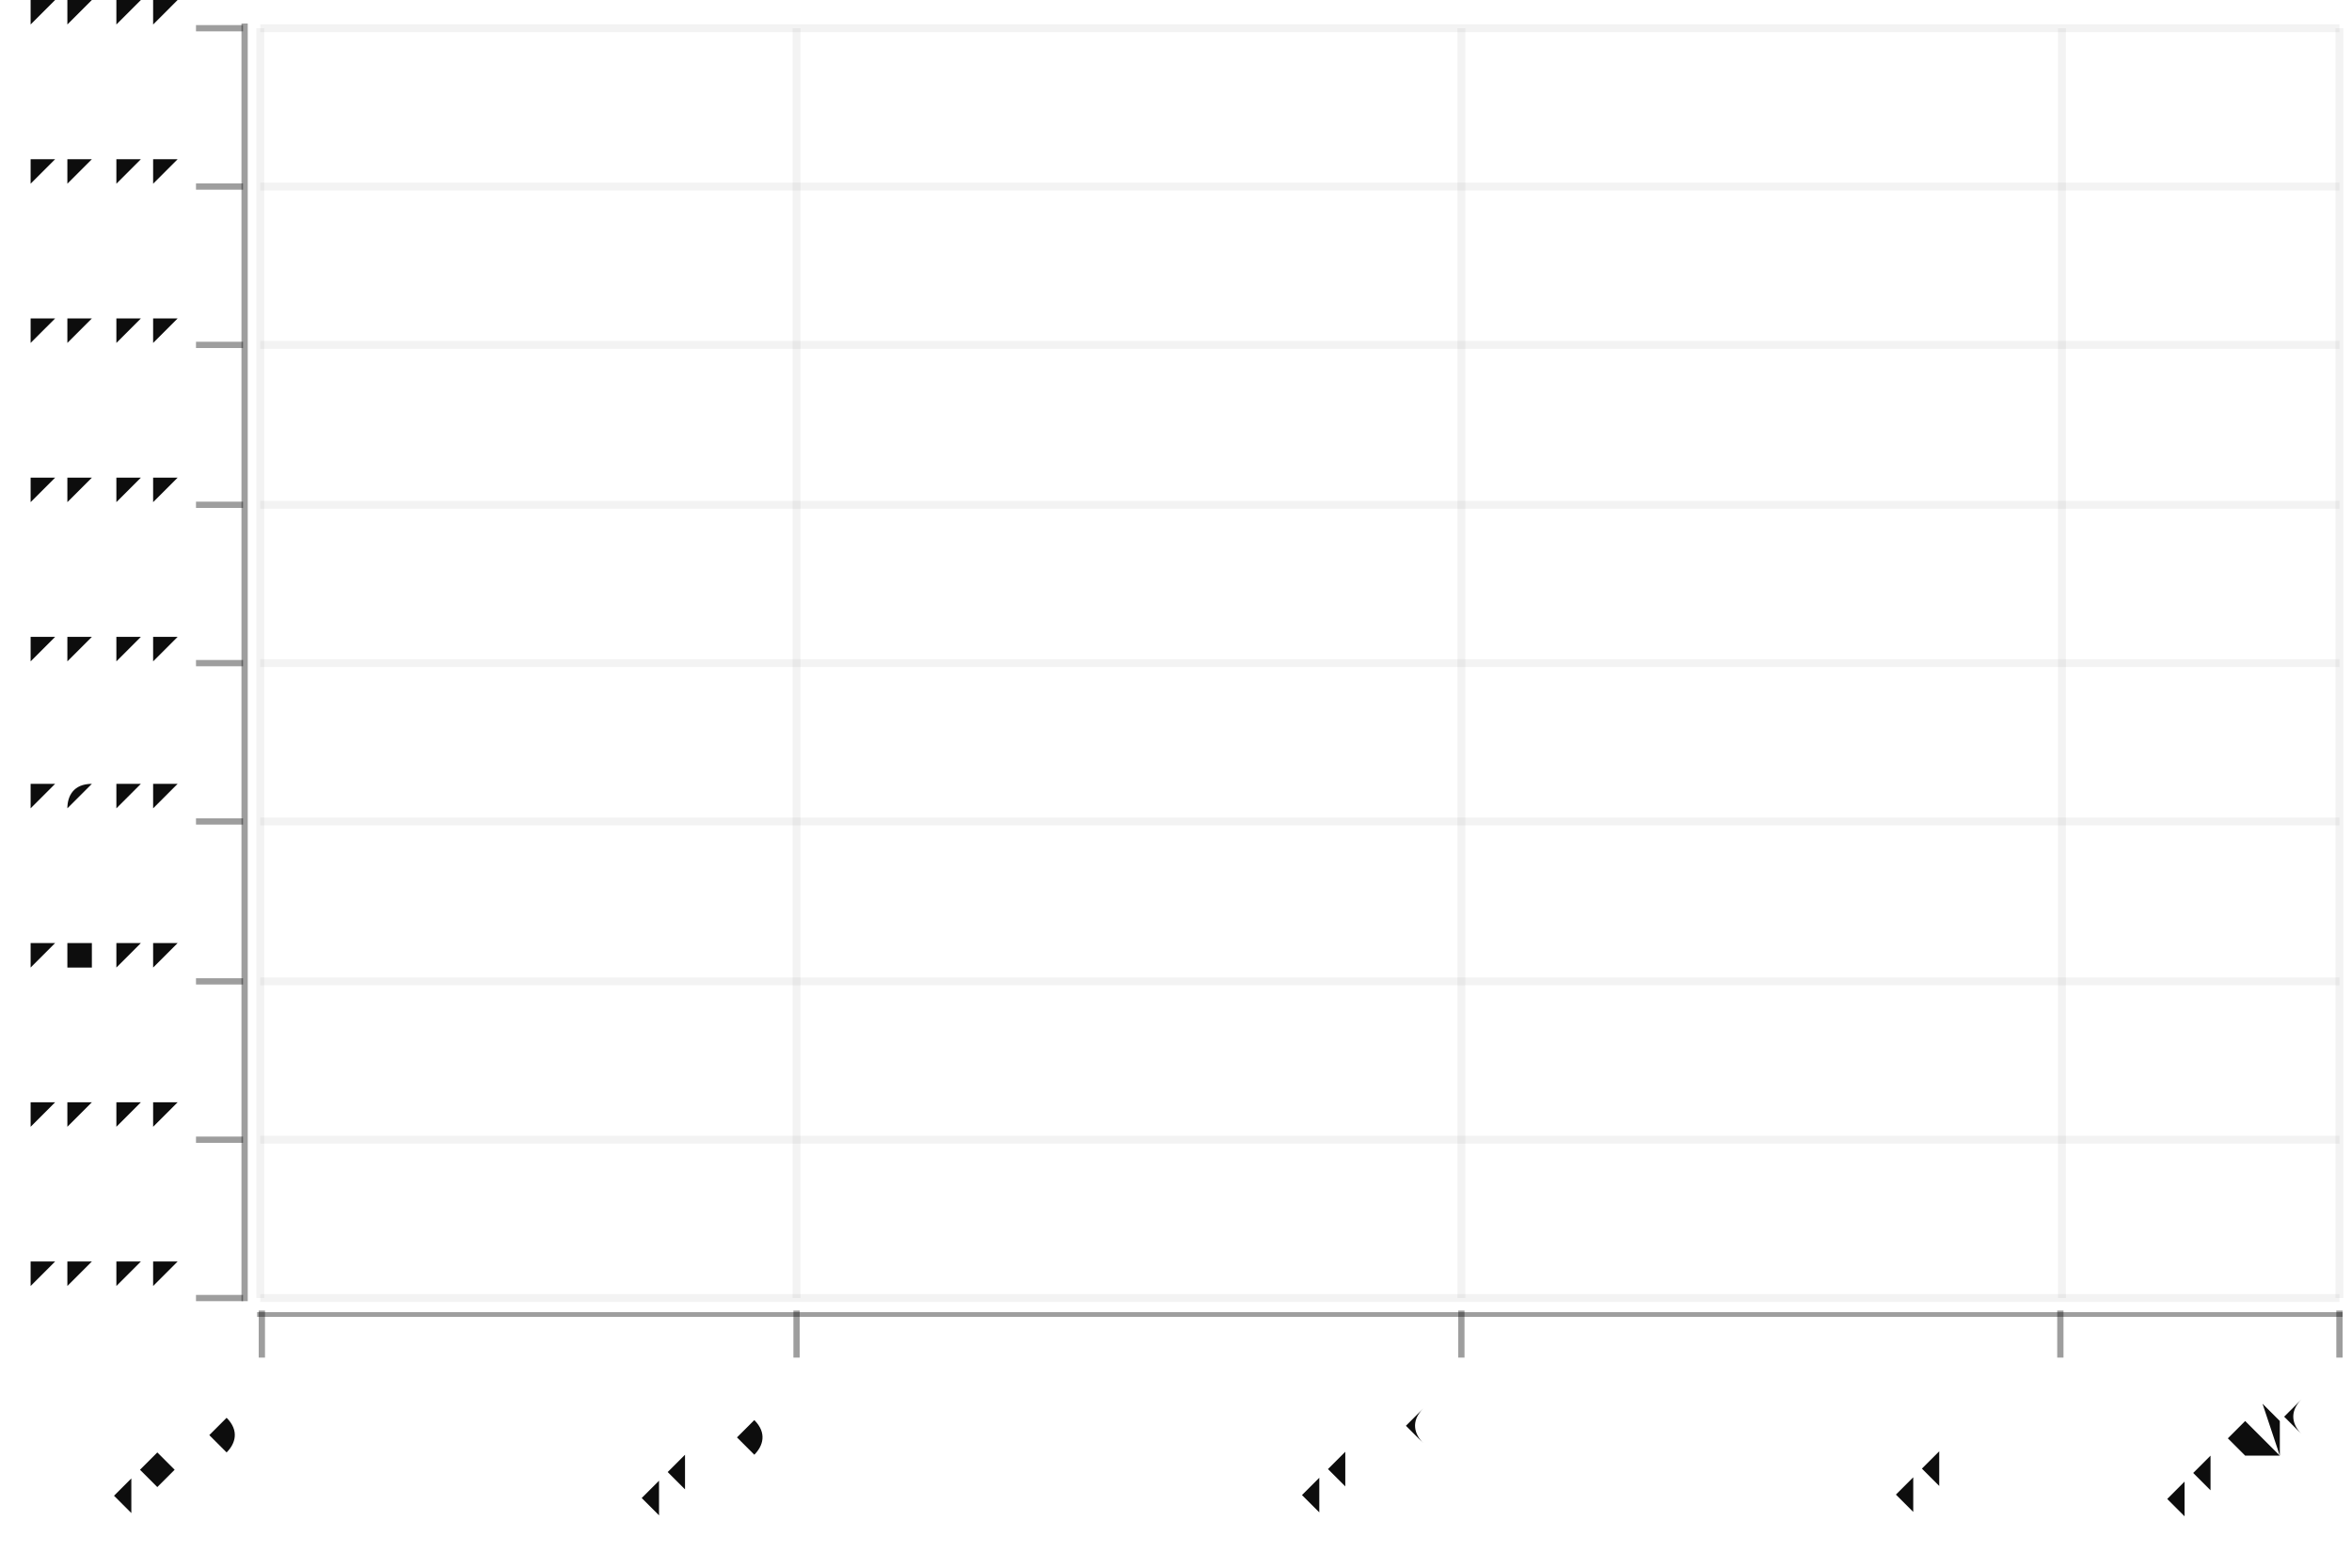
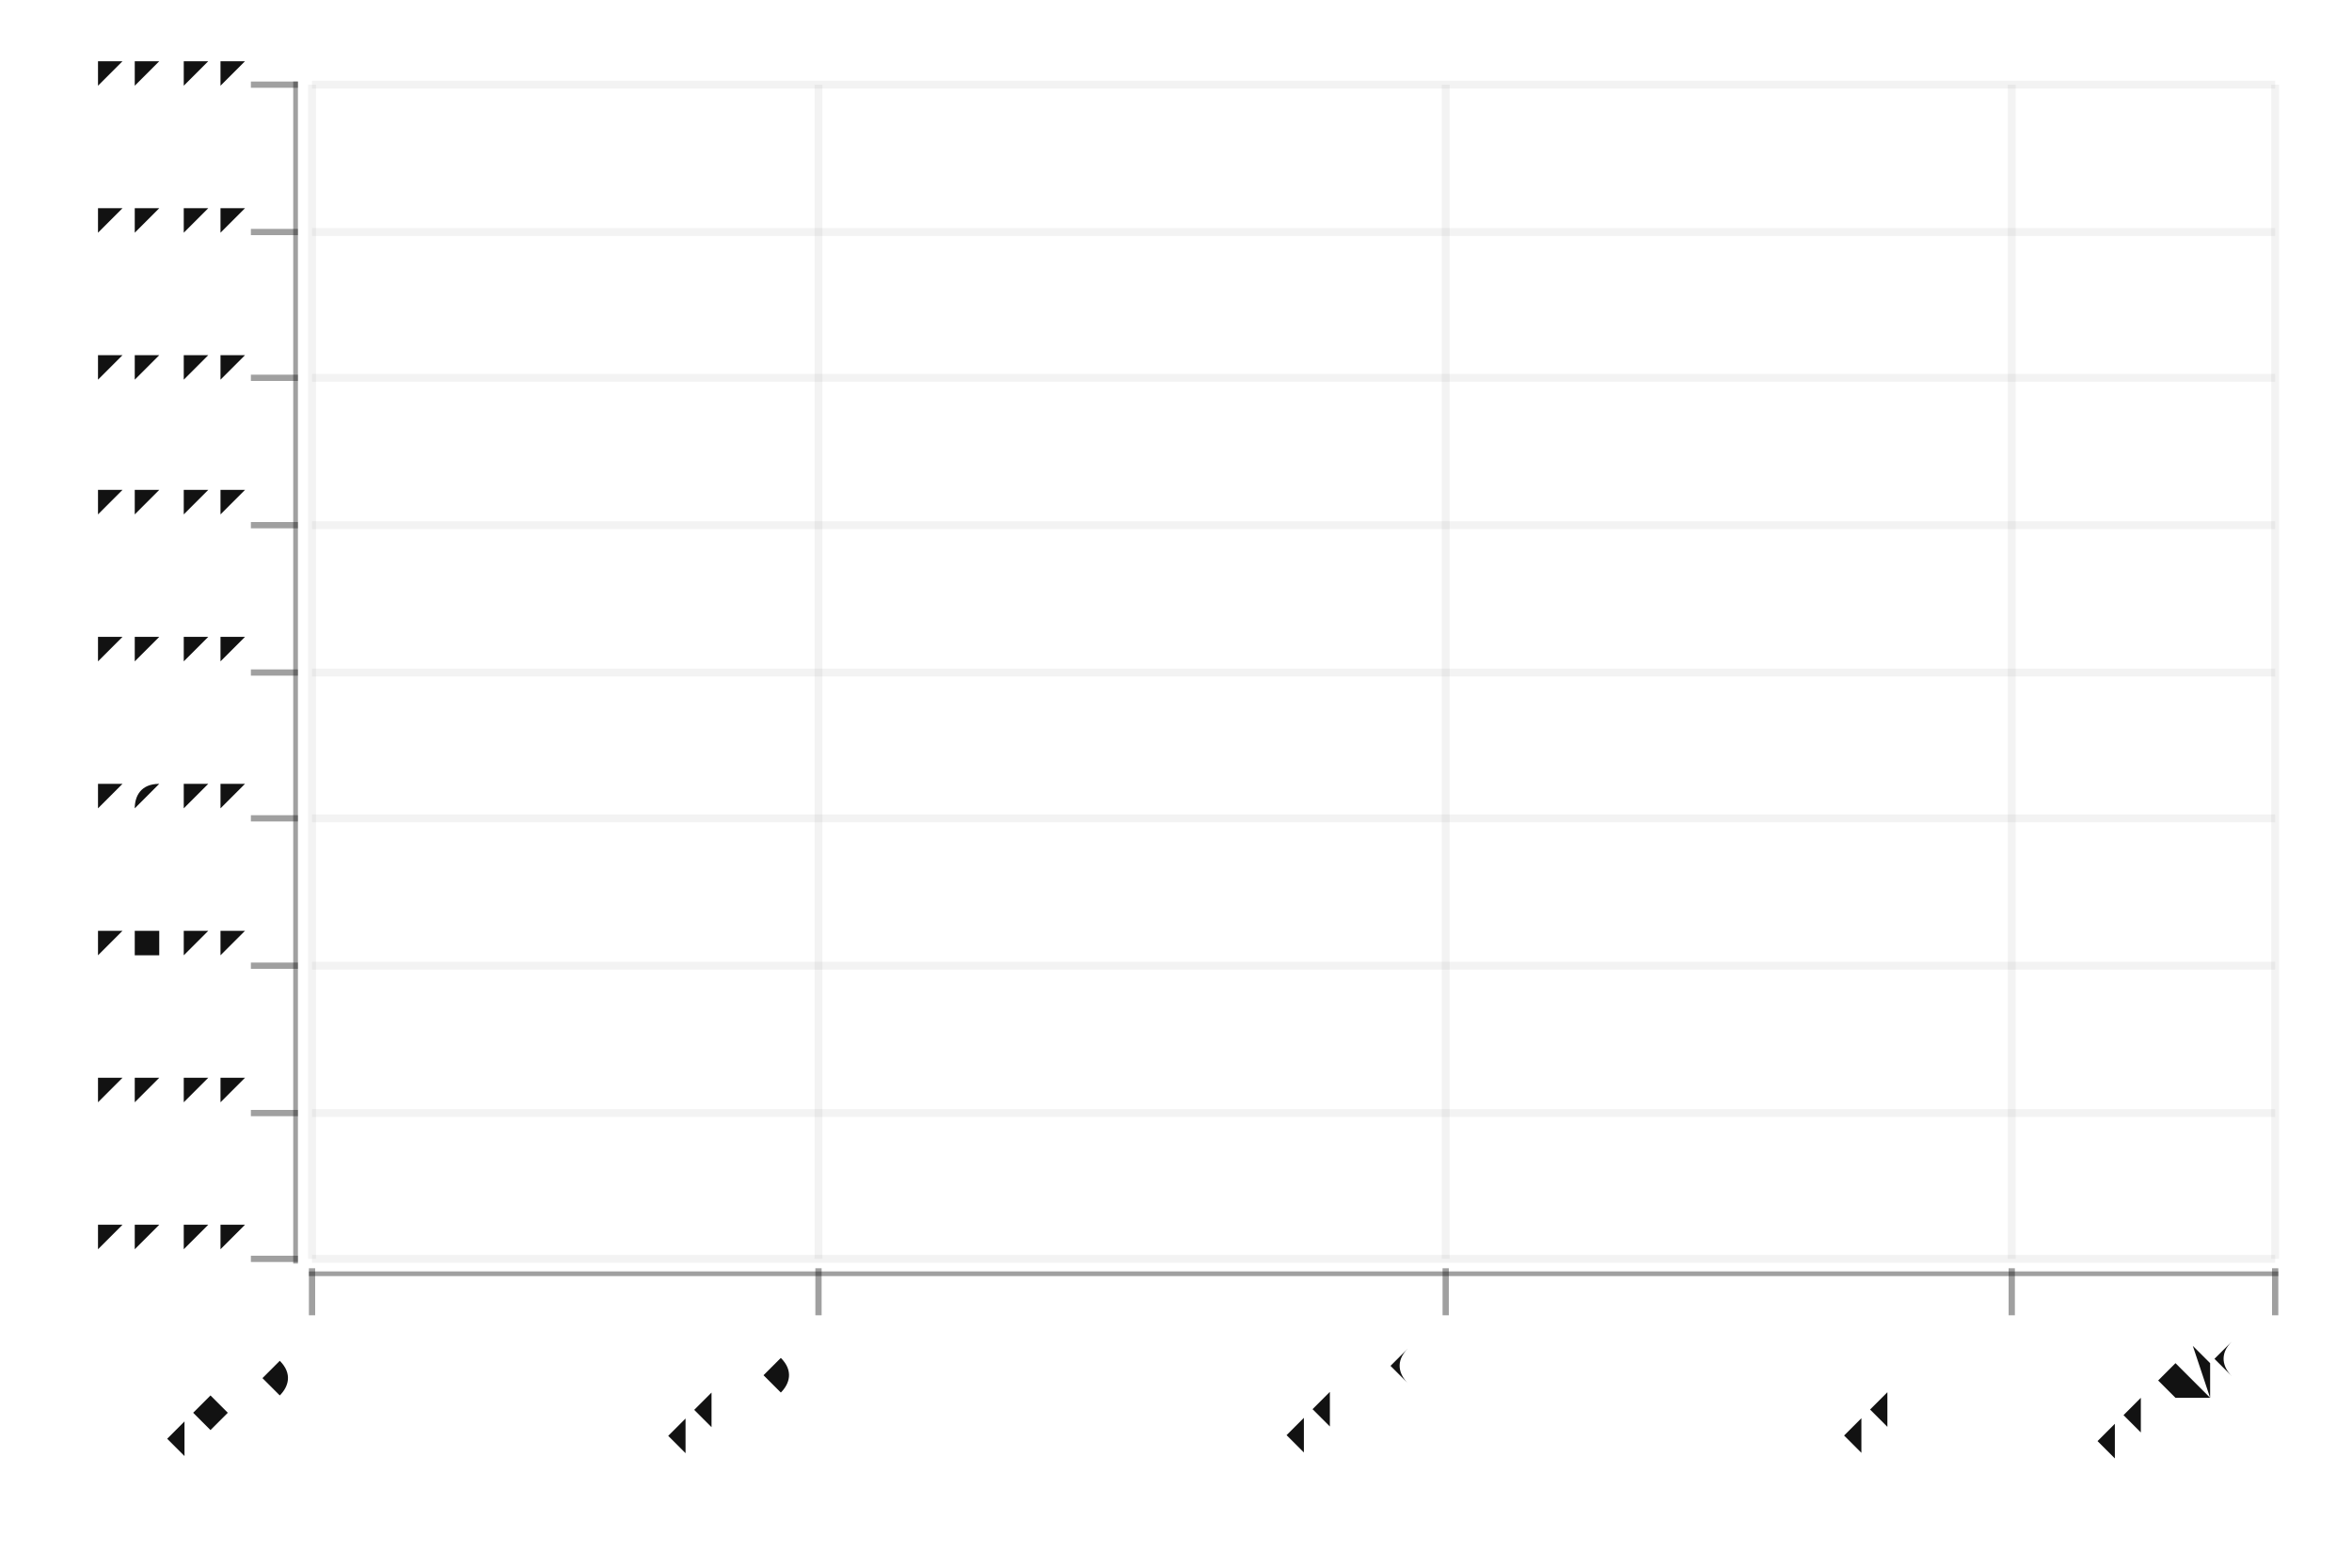
- <svg xmlns="http://www.w3.org/2000/svg" width="450" height="300" viewBox="-0.75 -0.5 1.5 1">
+ <svg xmlns="http://www.w3.org/2000/svg" width="450" height="300" viewBox="-0.75 -0.5 1.5 1.0">
  <style>svg {
  color-scheme: light dark;
}
{
  .canvas g, .title g, .axisbar g, .ticktext g, .tickglyph g, .ticklines g, .legendContent g text {
    fill: rgb(5%, 5%, 5%);
  }
  .ticklines g, .tickglyph g, .legendBorder g {
    stroke: rgb(5%, 5%, 5%);
  }
  .legendBorder g {
    fill: rgb(94%, 94%, 94%);
  }
}
@media (prefers-color-scheme:dark) {
  .canvas g, .title g, .axisbar g, .ticktext g, .tickglyph g, .ticklines g, .legendContent g text {
    fill: rgb(94%, 94%, 94%);
  }
  .ticklines g, .tickglyph g, .legendBorder g {
    stroke: rgb(94%, 94%, 94%);
  }
  .legendBorder g {
    fill: rgb(5%, 5%, 5%);
  }
}
svg { font-family: system-ui,-apple-system,"Segoe UI",Roboto,"Helvetica Neue",Arial,"Noto Sans","Liberation Sans",sans-serif,"Apple Color Emoji","Segoe UI Emoji","Segoe UI Symbol","Noto Color Emoji";
}

ticktext { font-family: SFMono-Regular,Menlo,Monaco,Consolas,"Liberation Mono","Courier New",monospace;
}

</style>
  <g class="chart" />
  <g class="hud">
    <g class="axis">
      <g class="axisbar">
        <g stroke-width="0" stroke="rgb(0%, 0%, 0%)" stroke-opacity="0" fill="rgb(5%, 5%, 5%)" fill-opacity="0.4">
-           <rect width="1.33" height="0.003" x="-0.586" y="0.337" />
+           <rect width="1.256" height="0.003" x="-0.553" y="0.311" />
        </g>
      </g>
      <g class="ticks">
        <g class="tickglyph">
          <g stroke-width="0.004" stroke="rgb(5%, 5%, 5%)" stroke-opacity="0.4" fill="rgb(5%, 5%, 5%)" fill-opacity="0.4">
-             <polyline points="-0.583,0.366 -0.583,0.336" />
-             <polyline points="-0.242,0.366 -0.242,0.336" />
-             <polyline points="0.182,0.366 0.182,0.336" />
-             <polyline points="0.564,0.366 0.564,0.336" />
-             <polyline points="0.742,0.366 0.742,0.336" />
+             <polyline points="-0.551,0.339 -0.551,0.309" />
+             <polyline points="-0.228,0.339 -0.228,0.309" />
+             <polyline points="0.172,0.339 0.172,0.309" />
+             <polyline points="0.533,0.339 0.533,0.309" />
+             <polyline points="0.701,0.339 0.701,0.309" />
          </g>
        </g>
        <g class="ticktext">
          <g stroke-width="0.0" stroke="none" fill="rgb(5%, 5%, 5%)" fill-opacity="1.0" font-size="0.04" text-anchor="end">
-             <text x="-0.57" y="0.39" transform="rotate(-45.0, -0.57, 0.3897)">06 Dec</text>
-             <text x="-0.232" y="0.39" transform="rotate(-45.0, -0.232, 0.3897)">31 Dec</text>
-             <text x="0.187" y="0.39" transform="rotate(-45.0, 0.1872, 0.3897)">31 Jan</text>
-             <text x="0.566" y="0.39" transform="rotate(-45.0, 0.5657, 0.3897)">28 Feb</text>
-             <text x="0.742" y="0.39" transform="rotate(-45.0, 0.7415, 0.3897)">13 Mar</text>
+             <text x="-0.532" y="0.353" transform="rotate(-45.0, -0.5322, 0.3535)">06 Dec</text>
+             <text x="-0.214" y="0.353" transform="rotate(-45.0, -0.2145, 0.3535)">31 Dec</text>
+             <text x="0.179" y="0.353" transform="rotate(-45.0, 0.1794, 0.3535)">31 Jan</text>
+             <text x="0.535" y="0.353" transform="rotate(-45.0, 0.5352, 0.3535)">28 Feb</text>
+             <text x="0.7" y="0.353" transform="rotate(-45.0, 0.7004, 0.3535)">13 Mar</text>
          </g>
        </g>
        <g class="ticklines">
          <g stroke-width="0.005" stroke="rgb(5%, 5%, 5%)" stroke-opacity="0.05" fill="none">
-             <polyline points="-0.584,0.328 -0.584,-0.482" />
-             <polyline points="-0.242,0.328 -0.242,-0.482" />
-             <polyline points="0.182,0.328 0.182,-0.482" />
-             <polyline points="0.565,0.328 0.565,-0.482" />
-             <polyline points="0.742,0.328 0.742,-0.482" />
+             <polyline points="-0.551,0.303 -0.551,-0.446" />
+             <polyline points="-0.228,0.303 -0.228,-0.446" />
+             <polyline points="0.172,0.303 0.172,-0.446" />
+             <polyline points="0.533,0.303 0.533,-0.446" />
+             <polyline points="0.701,0.303 0.701,-0.446" />
          </g>
        </g>
      </g>
    </g>
    <g class="axis">
      <g class="axisbar">
        <g stroke-width="0" stroke="rgb(0%, 0%, 0%)" stroke-opacity="0" fill="rgb(5%, 5%, 5%)" fill-opacity="0.4">
-           <rect width="0.004" height="0.815" x="-0.596" y="-0.485" />
+           <rect width="0.003" height="0.754" x="-0.563" y="-0.448" />
        </g>
      </g>
      <g class="ticks">
        <g class="tickglyph">
          <g stroke-width="0.004" stroke="rgb(5%, 5%, 5%)" stroke-opacity="0.4" fill="rgb(5%, 5%, 5%)" fill-opacity="0.4">
-             <polyline points="-0.625,0.328 -0.595,0.328" />
-             <polyline points="-0.625,0.227 -0.595,0.227" />
-             <polyline points="-0.625,0.126 -0.595,0.126" />
-             <polyline points="-0.625,0.024 -0.595,0.024" />
-             <polyline points="-0.625,-0.077 -0.595,-0.077" />
-             <polyline points="-0.625,-0.178 -0.595,-0.178" />
-             <polyline points="-0.625,-0.28 -0.595,-0.28" />
-             <polyline points="-0.625,-0.381 -0.595,-0.381" />
-             <polyline points="-0.625,-0.482 -0.595,-0.482" />
+             <polyline points="-0.59,0.303 -0.56,0.303" />
+             <polyline points="-0.59,0.21 -0.56,0.21" />
+             <polyline points="-0.59,0.116 -0.56,0.116" />
+             <polyline points="-0.59,0.022 -0.56,0.022" />
+             <polyline points="-0.59,-0.071 -0.56,-0.071" />
+             <polyline points="-0.59,-0.165 -0.56,-0.165" />
+             <polyline points="-0.59,-0.259 -0.56,-0.259" />
+             <polyline points="-0.59,-0.352 -0.56,-0.352" />
+             <polyline points="-0.59,-0.446 -0.56,-0.446" />
          </g>
        </g>
        <g class="ticktext">
          <g stroke-width="0.0" stroke="none" fill="rgb(5%, 5%, 5%)" fill-opacity="1.0" font-size="0.04" text-anchor="end">
-             <text x="-0.63" y="0.337">00:00</text>
-             <text x="-0.63" y="0.236">03:00</text>
-             <text x="-0.63" y="0.135">06:00</text>
-             <text x="-0.63" y="0.035">09:00</text>
-             <text x="-0.63" y="-0.066">12:00</text>
-             <text x="-0.63" y="-0.166">15:00</text>
-             <text x="-0.63" y="-0.267">18:00</text>
-             <text x="-0.63" y="-0.367">21:00</text>
-             <text x="-0.63" y="-0.468">00:00</text>
+             <text x="-0.589" y="0.311">00:00</text>
+             <text x="-0.589" y="0.218">03:00</text>
+             <text x="-0.589" y="0.126">06:00</text>
+             <text x="-0.589" y="0.033">09:00</text>
+             <text x="-0.589" y="-0.06">12:00</text>
+             <text x="-0.589" y="-0.153">15:00</text>
+             <text x="-0.589" y="-0.245">18:00</text>
+             <text x="-0.589" y="-0.338">21:00</text>
+             <text x="-0.589" y="-0.431">00:00</text>
          </g>
        </g>
        <g class="ticklines">
          <g stroke-width="0.005" stroke="rgb(5%, 5%, 5%)" stroke-opacity="0.05" fill="none">
-             <polyline points="-0.584,0.328 0.742,0.328" />
-             <polyline points="-0.584,0.227 0.742,0.227" />
-             <polyline points="-0.584,0.126 0.742,0.126" />
-             <polyline points="-0.584,0.024 0.742,0.024" />
-             <polyline points="-0.584,-0.077 0.742,-0.077" />
-             <polyline points="-0.584,-0.178 0.742,-0.178" />
-             <polyline points="-0.584,-0.28 0.742,-0.28" />
-             <polyline points="-0.584,-0.381 0.742,-0.381" />
-             <polyline points="-0.584,-0.482 0.742,-0.482" />
+             <polyline points="-0.551,0.303 0.701,0.303" />
+             <polyline points="-0.551,0.21 0.701,0.21" />
+             <polyline points="-0.551,0.116 0.701,0.116" />
+             <polyline points="-0.551,0.022 0.701,0.022" />
+             <polyline points="-0.551,-0.071 0.701,-0.071" />
+             <polyline points="-0.551,-0.165 0.701,-0.165" />
+             <polyline points="-0.551,-0.259 0.701,-0.259" />
+             <polyline points="-0.551,-0.352 0.701,-0.352" />
+             <polyline points="-0.551,-0.446 0.701,-0.446" />
          </g>
        </g>
      </g>
    </g>
+     <g class="frame">
+       <g stroke-width="0" stroke="rgb(0%, 0%, 0%)" stroke-opacity="0" fill="rgb(100%, 100%, 100%)" fill-opacity="0.02">
+         <rect width="1.5" height="1.0" x="-0.75" y="-0.5" />
+       </g>
+     </g>
  </g>
</svg>
